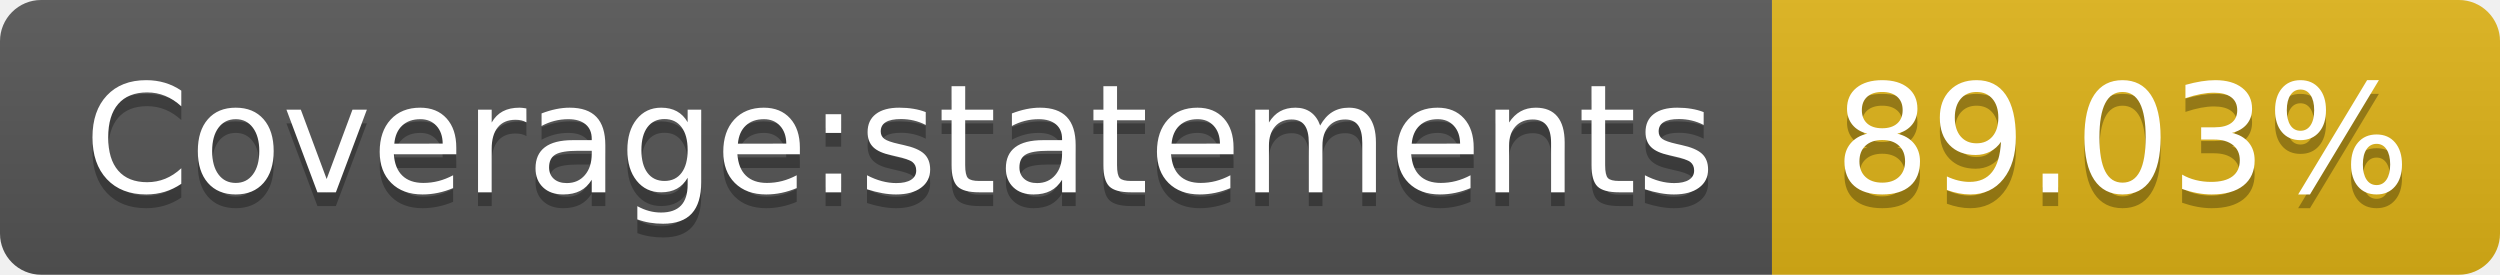
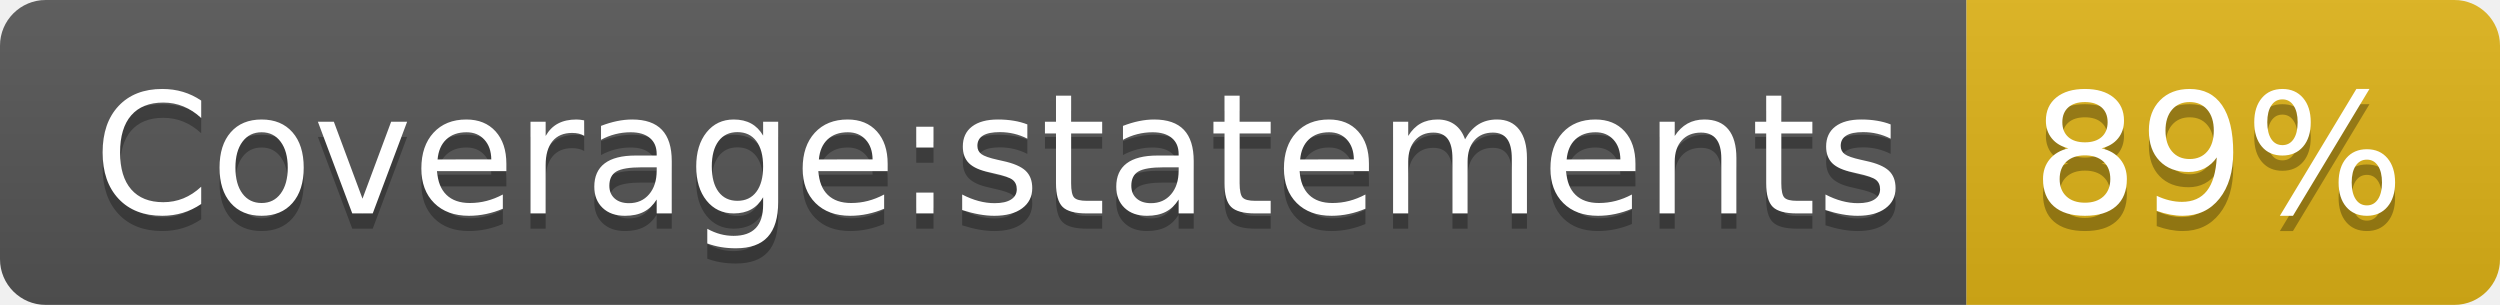
- <svg xmlns="http://www.w3.org/2000/svg" width="182" height="20">
+ <svg xmlns="http://www.w3.org/2000/svg" width="164" height="20">
  <linearGradient id="b" x2="0" y2="100%">
    <stop offset="0" stop-color="#bbb" stop-opacity=".1" />
    <stop offset="1" stop-opacity=".1" />
  </linearGradient>
  <clipPath id="a">
-     <rect width="182" height="20" rx="3" fill="#fff" />
+     <rect width="164" height="20" rx="3" fill="#fff" />
  </clipPath>
  <g clip-path="url(#a)">
    <path fill="#555" d="M0 0h129v20H0z" />
-     <path fill="#dfb317" d="M129 0h53v20H129z" />
-     <path fill="url(#b)" d="M0 0h182v20H0z" />
+     <path fill="#dfb317" d="M129 0h35v20H129z" />
+     <path fill="url(#b)" d="M0 0h164v20H0z" />
  </g>
  <g fill="#fff" text-anchor="middle" font-family="DejaVu Sans,Verdana,Geneva,sans-serif" font-size="110">
    <text x="655" y="150" fill="#010101" fill-opacity=".3" transform="scale(.1)" textLength="1190">Coverage:statements</text>
    <text x="655" y="140" transform="scale(.1)" textLength="1190">Coverage:statements</text>
-     <text x="1545" y="150" fill="#010101" fill-opacity=".3" transform="scale(.1)" textLength="430">89.03%</text>
-     <text x="1545" y="140" transform="scale(.1)" textLength="430">89.03%</text>
+     <text x="1455" y="150" fill="#010101" fill-opacity=".3" transform="scale(.1)" textLength="250">89%</text>
+     <text x="1455" y="140" transform="scale(.1)" textLength="250">89%</text>
  </g>
</svg>
